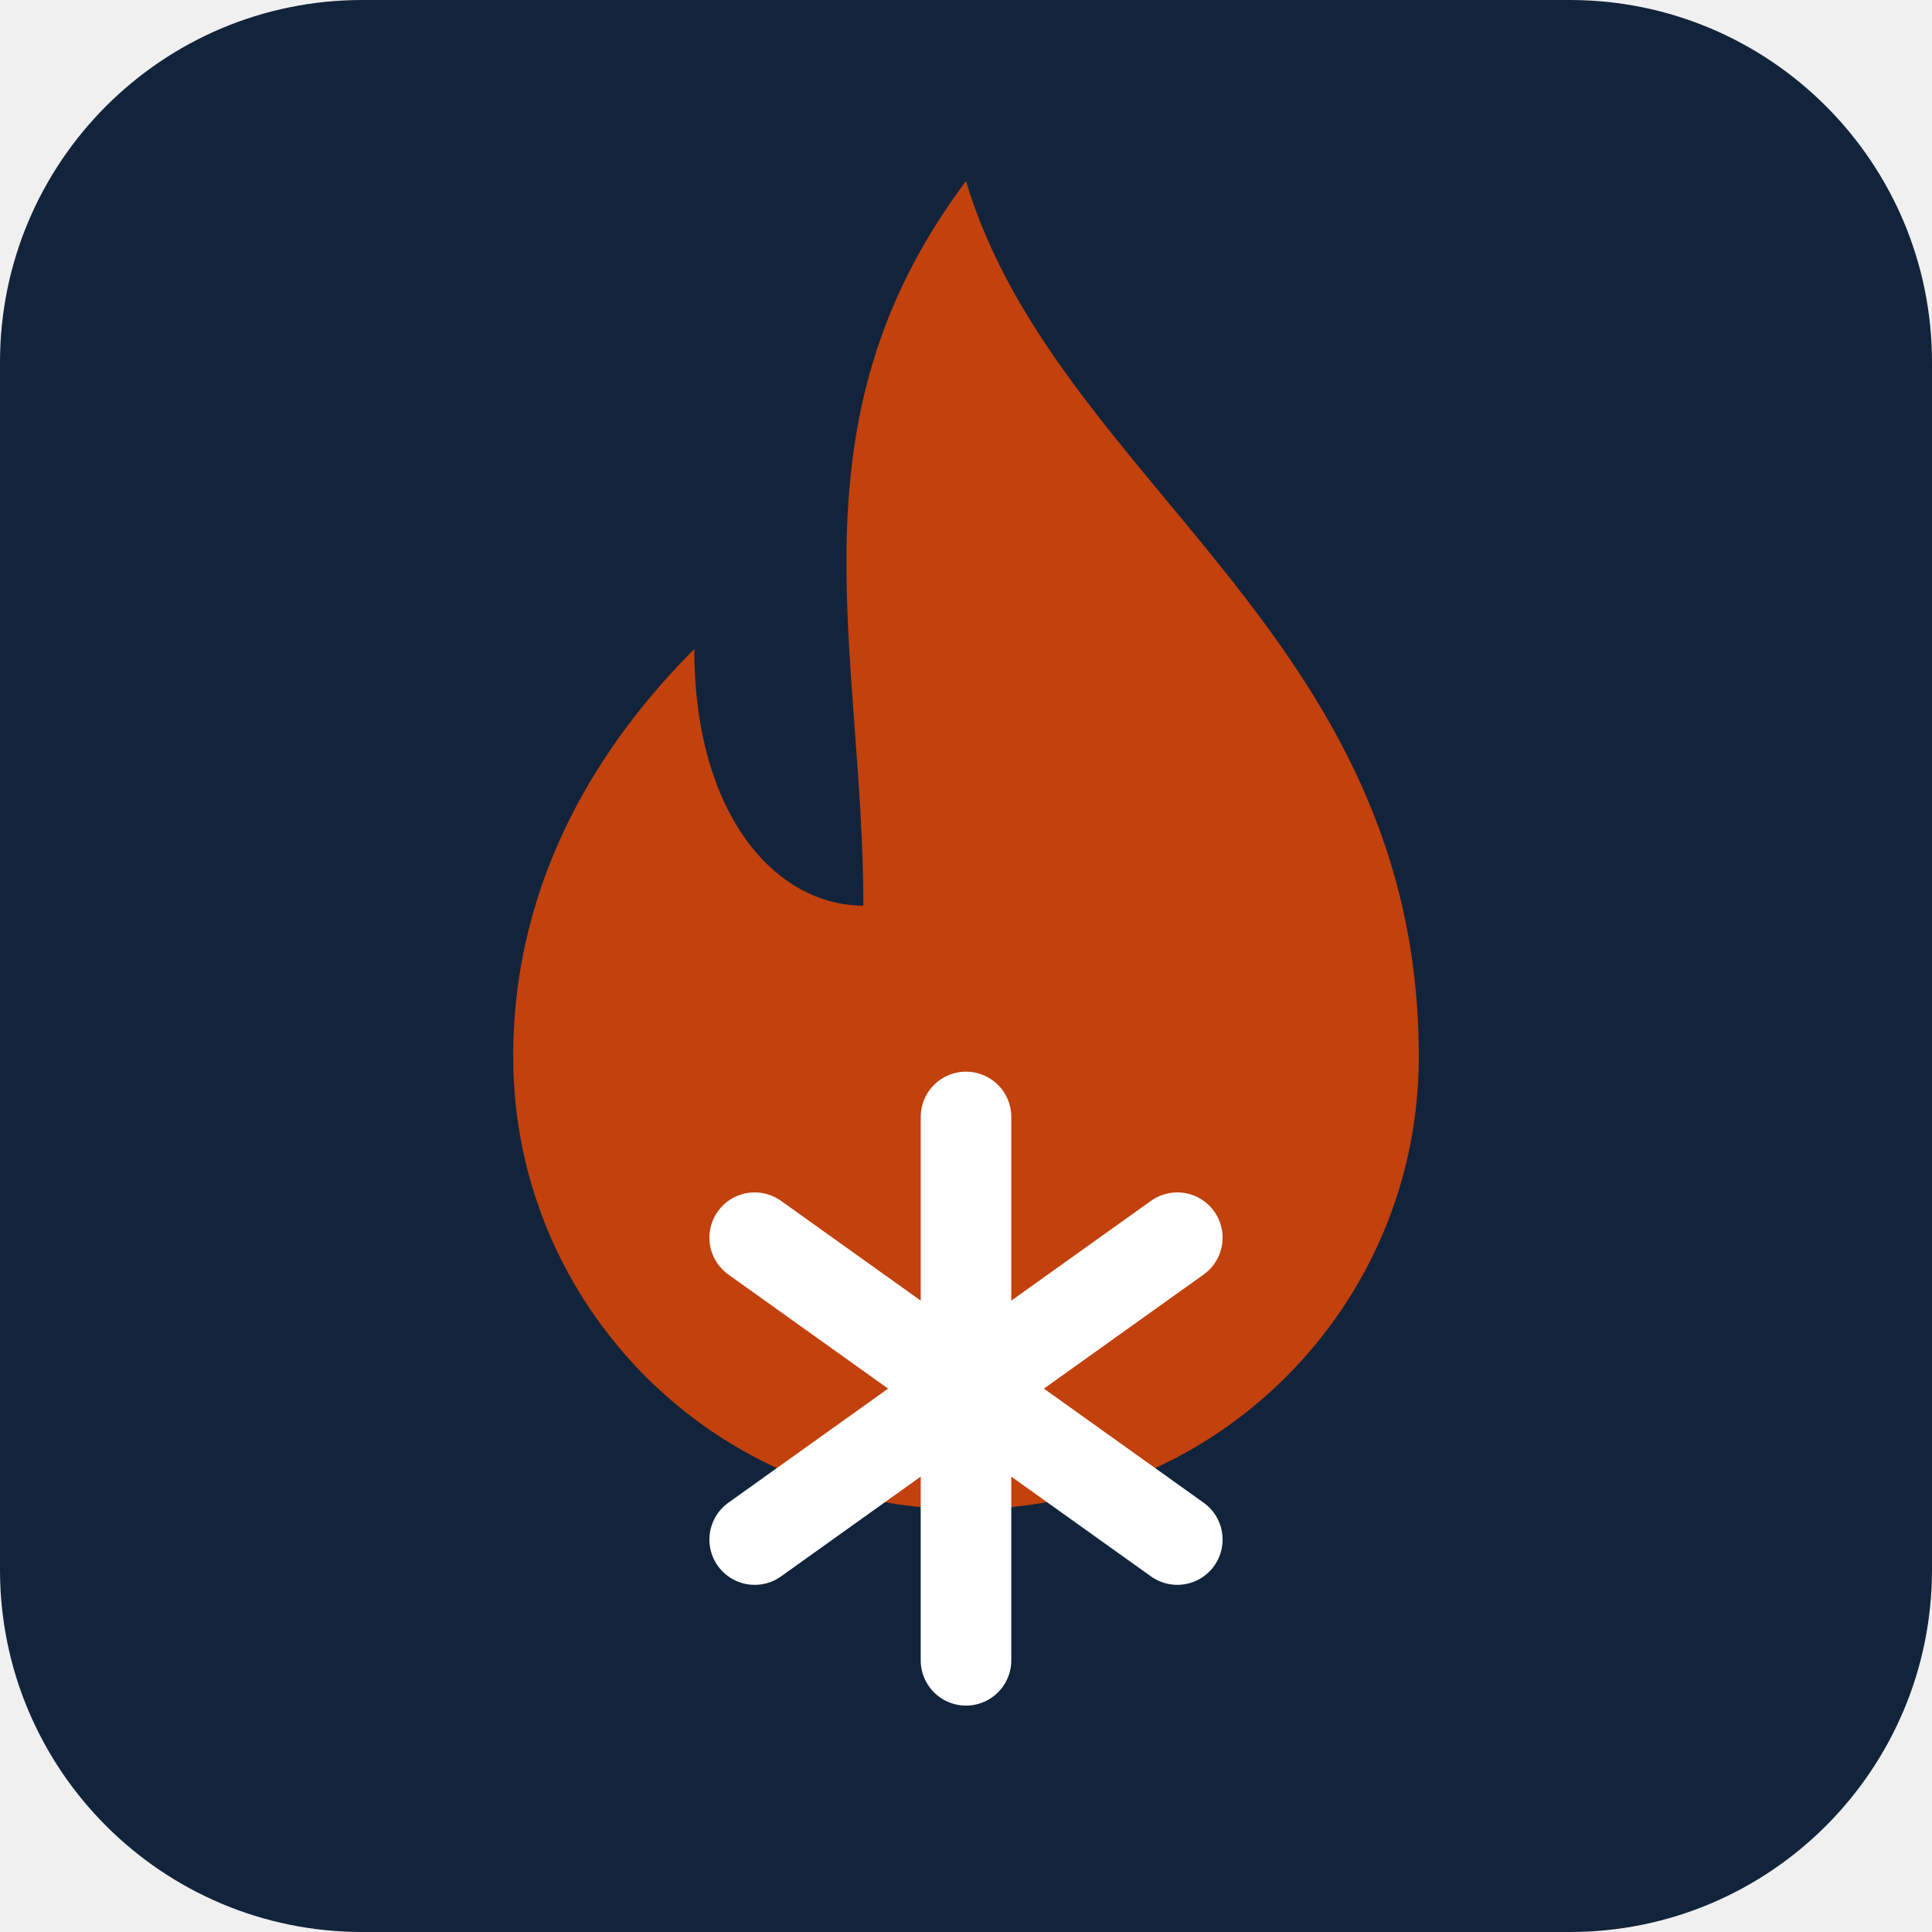
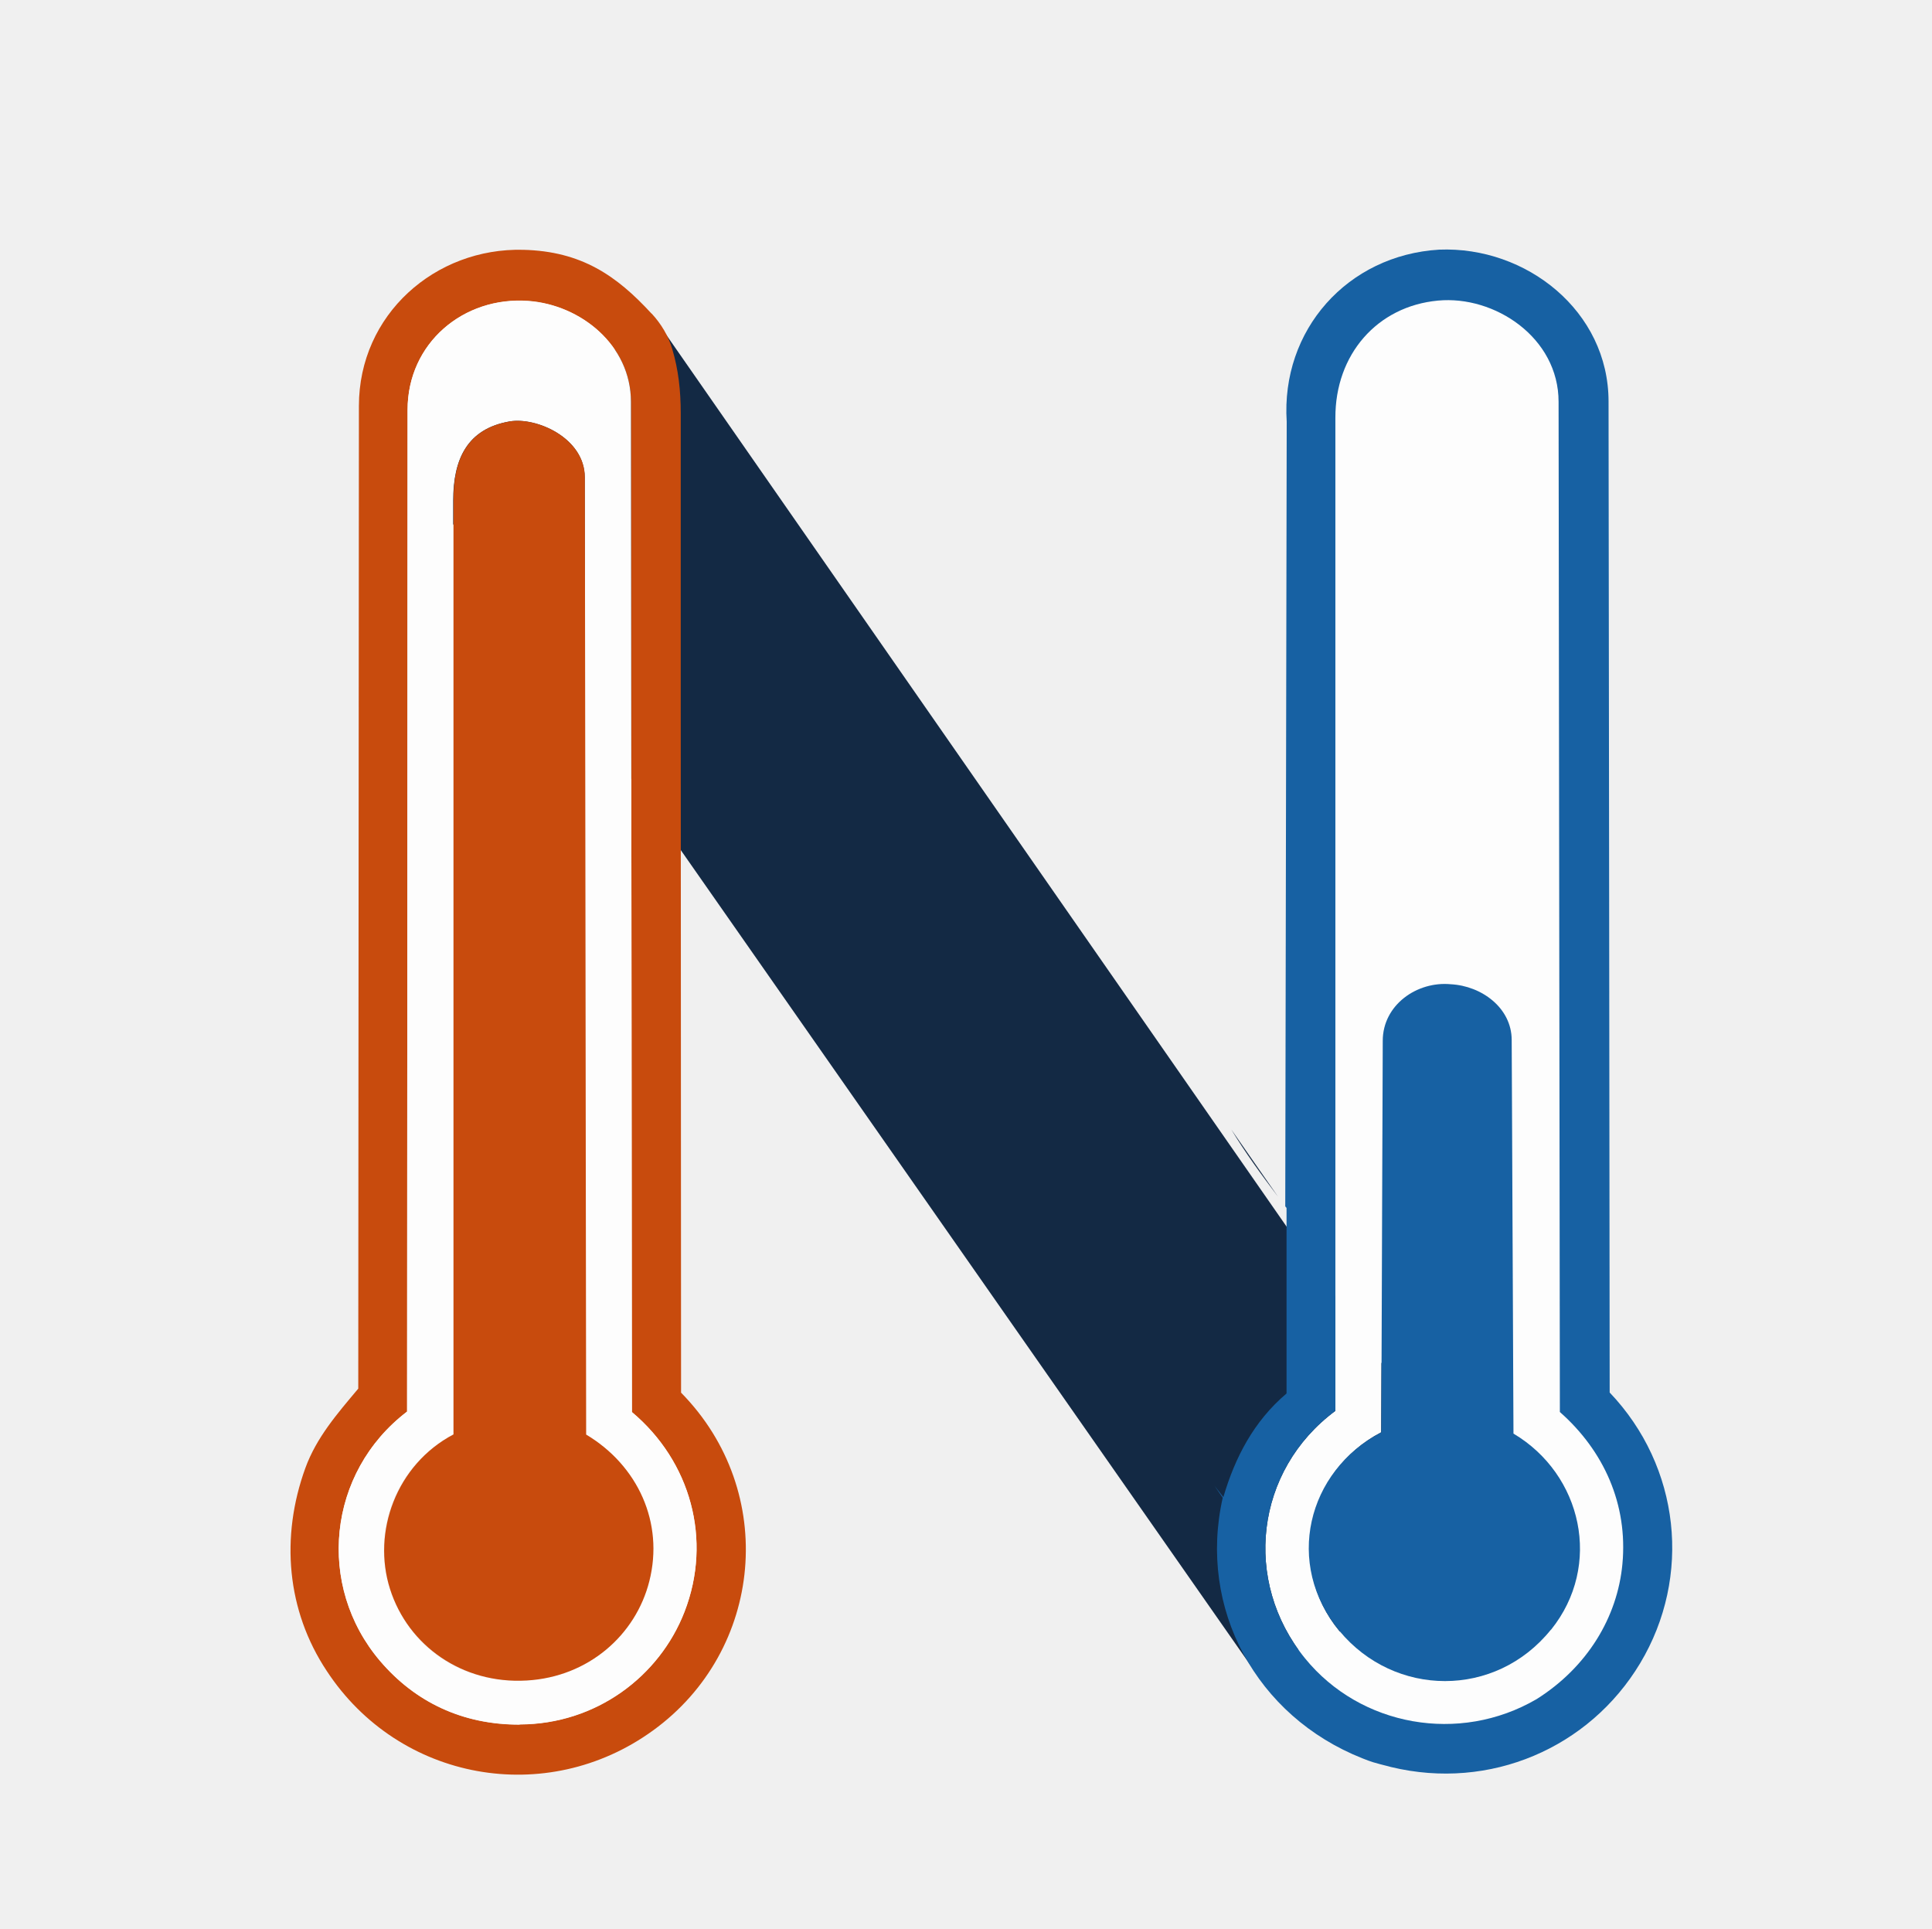
- <svg xmlns="http://www.w3.org/2000/svg" viewBox="0 0 64 64">
-   <rect width="64" height="64" rx="12" fill="#12243B" />
-   <path d="M32 6c3 10 15 15 15 29a15 15 0 0 1-30 0c0-6 3-10.5 6-13.5 0 5.5 2.7 8.5 5.6 8.5 0-8.5-2.6-16 3.4-24z" fill="#C2410C" />
-   <path d="M32 37v18M25 41l14 10M39 41l-14 10" stroke="#FFFFFF" stroke-width="3" stroke-linecap="round" />
+ <svg xmlns="http://www.w3.org/2000/svg" id="Layer_1" data-name="Layer 1" viewBox="0 0 119.88 119.66">
+   <defs>
+     <style>
+       .cls-1 {
+         fill: #1761a3;
+       }
+ 
+       .cls-2 {
+         fill: #c84b0d;
+       }
+ 
+       .cls-3 {
+         fill: #182d48;
+       }
+ 
+       .cls-4 {
+         fill: #132944;
+       }
+ 
+       .cls-5 {
+         fill: #fdfdfd;
+       }
+     </style>
+   </defs>
+   <polygon class="cls-4" points="77.75 103.55 25.52 28.82 40.9 20.14 94.06 96.56 77.75 103.55" />
+   <path class="cls-5" d="M95.34,105.43c-4.79,2.79-10.92,1.69-14.36-2.53-3.9-4.79-3.1-11.67,1.88-15.36V25.93c-.02-3.93,2.59-6.93,6.37-7.28,3.51-.33,7.48,2.29,7.48,6.28l.08,62.68c2.72,2.4,4.23,5.72,3.88,9.44-.31,3.29-2.17,6.39-5.33,8.38ZM96.23,101.12c3.21-3.99,1.93-9.64-2.33-12.17l-.11-24.43c0-1.99-1.87-3.36-3.78-3.45-2.09-.2-4.21,1.28-4.22,3.51l-.09,24.29c-4.63,2.41-5.86,8.39-2.6,12.32,3.42,4.13,9.68,4.2,13.12-.07Z" />
+   <path class="cls-1" d="M96.23,101.12c-3.44,4.27-9.7,4.2-13.12.07s-2.03-9.91,2.6-12.32l.09-24.29c0-2.23,2.13-3.71,4.22-3.51,1.91.1,3.77,1.46,3.78,3.45l.11,24.43c4.26,2.53,5.54,8.18,2.33,12.17Z" />
+   <path class="cls-2" d="M40.44,19.46c.59.64,1.04,1.39,1.28,2.22.37,1.25.52,2.53.52,3.98v18.19s.02,42.56.02,42.56c6.05,6.15,5.11,16-1.74,20.96-6.6,4.79-15.76,3.15-20.25-3.7-2.48-3.74-2.88-8.3-1.32-12.59.69-1.89,1.97-3.36,3.28-4.92l.04-60.97c0-5.68,4.74-9.83,10.2-9.69,3.61.09,5.79,1.6,7.96,3.96ZM32.24,107c4.76-.01,8.68-2.99,10.23-6.98,1.74-4.47.38-9.34-3.26-12.4l-.06-62.68c0-3.52-3.12-6.02-6.36-6.26-4.03-.3-7.5,2.61-7.5,6.76l-.03,62.15c-4.96,3.78-5.65,10.82-1.67,15.48,2.17,2.54,5.11,3.95,8.65,3.94Z" />
+   <path class="cls-5" d="M32.24,107c-3.53.01-6.48-1.39-8.65-3.94-3.97-4.66-3.29-11.7,1.67-15.48l.03-62.15c0-4.15,3.48-7.06,7.5-6.76,3.24.24,6.36,2.74,6.36,6.26l.06,62.68c3.65,3.06,5,7.93,3.26,12.4-1.55,3.99-5.47,6.97-10.23,6.98ZM32.67,104.27c3.85-.22,6.77-2.83,7.61-6.16.92-3.62-.71-7.17-3.92-9.1l-.08-59.4c0-2.43-2.99-3.75-4.67-3.46-2.63.46-3.49,2.35-3.49,4.91v57.94c-3.54,1.88-5.08,5.94-3.92,9.59s4.49,5.91,8.47,5.68Z" />
+   <path class="cls-2" d="M32.67,104.27c-3.97.23-7.35-2.15-8.47-5.68s.38-7.71,3.94-9.59V31.06c-.02-2.56.85-4.45,3.48-4.91,1.67-.29,4.66,1.03,4.67,3.46l.08,59.4c3.21,1.92,4.84,5.47,3.92,9.1-.84,3.33-3.77,5.94-7.61,6.16Z" />
+   <g>
+     <path class="cls-3" d="M76.4,70.08c.87,1.44,1.87,2.81,2.9,4.17l-2.9-4.17Z" />
+     <path class="cls-1" d="M99.88,86.41l-.03-28.28-.04-33.22c0-5.61-5.11-9.64-10.51-9.42-5.68.34-9.83,4.98-9.46,10.68l-.09,48.68s.05.07.08.1v11.51c-2.04,1.73-3.2,3.98-3.92,6.43l-.55-.7.51.74c-1.55,6.88,2.08,13.56,8.67,16.17.59.23.57.23,1.78.54,6.14,1.48,12.3-1.19,15.45-6.44,3.22-5.37,2.5-12.2-1.9-16.81ZM100.67,97.05c-.31,3.29-2.17,6.39-5.33,8.38-4.79,2.79-10.92,1.69-14.36-2.53-3.9-4.79-3.1-11.67,1.88-15.36V25.93c-.02-3.93,2.59-6.93,6.37-7.28,3.51-.33,7.48,2.29,7.48,6.28l.08,62.68c2.72,2.4,4.23,5.72,3.88,9.44Z" />
+   </g>
</svg>
